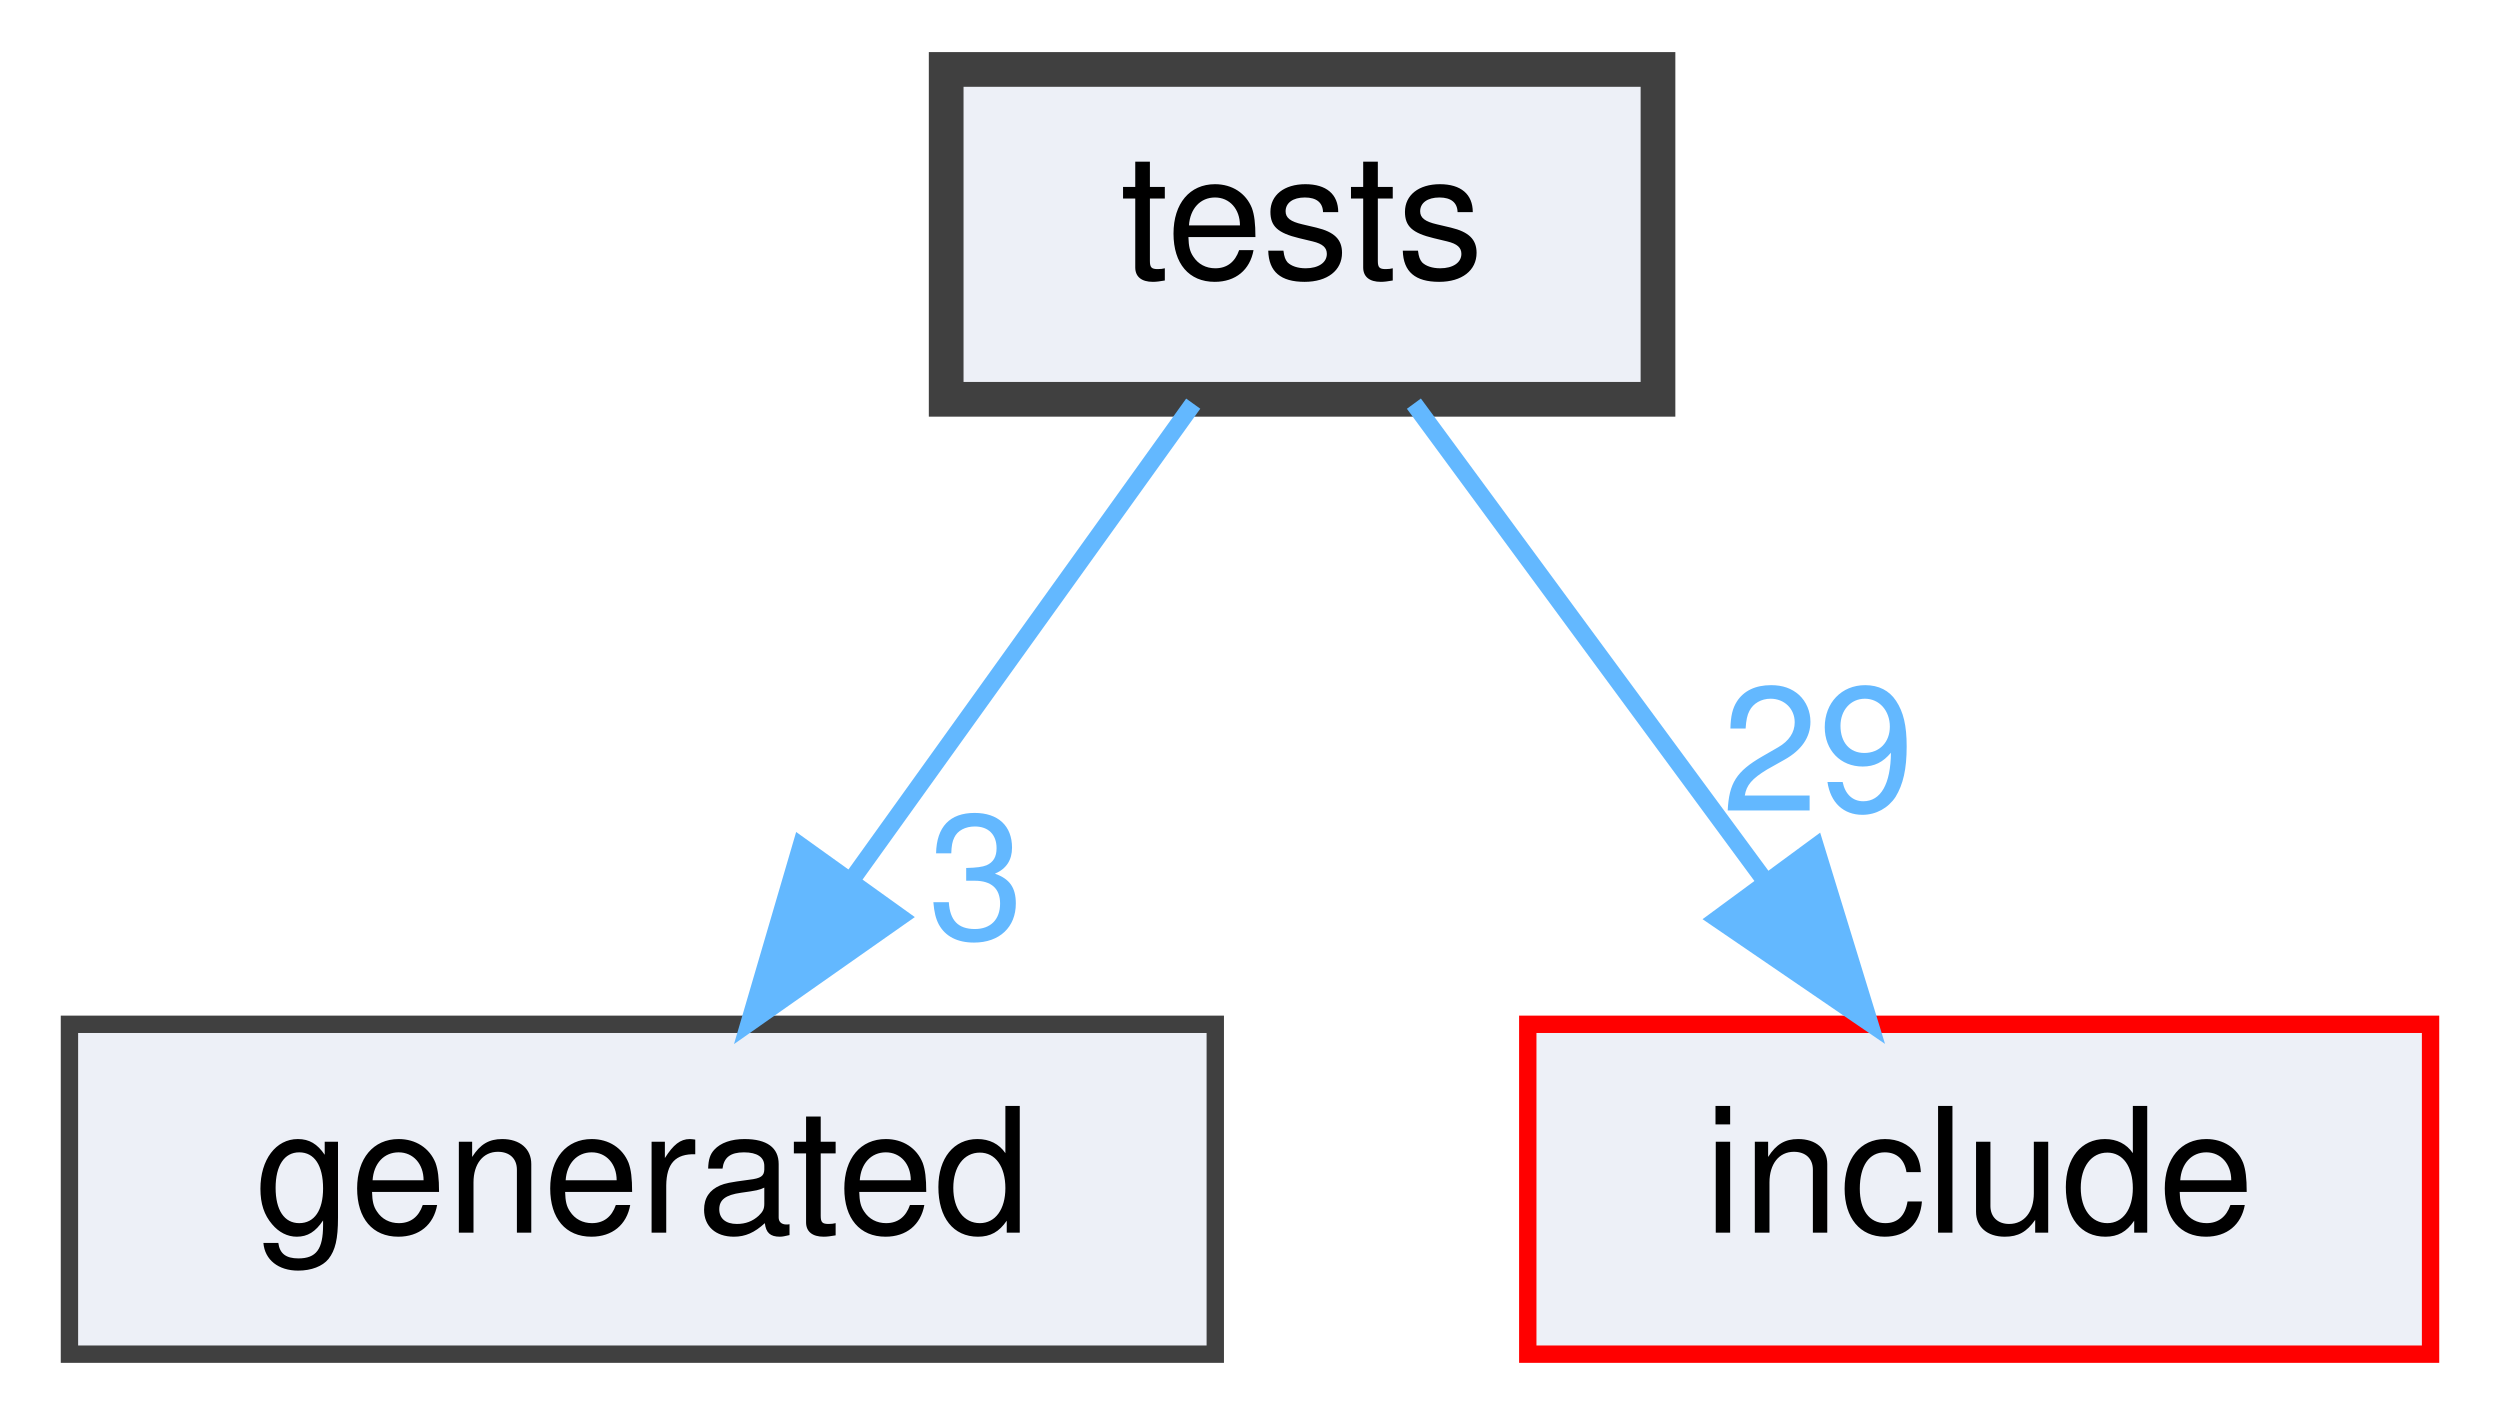
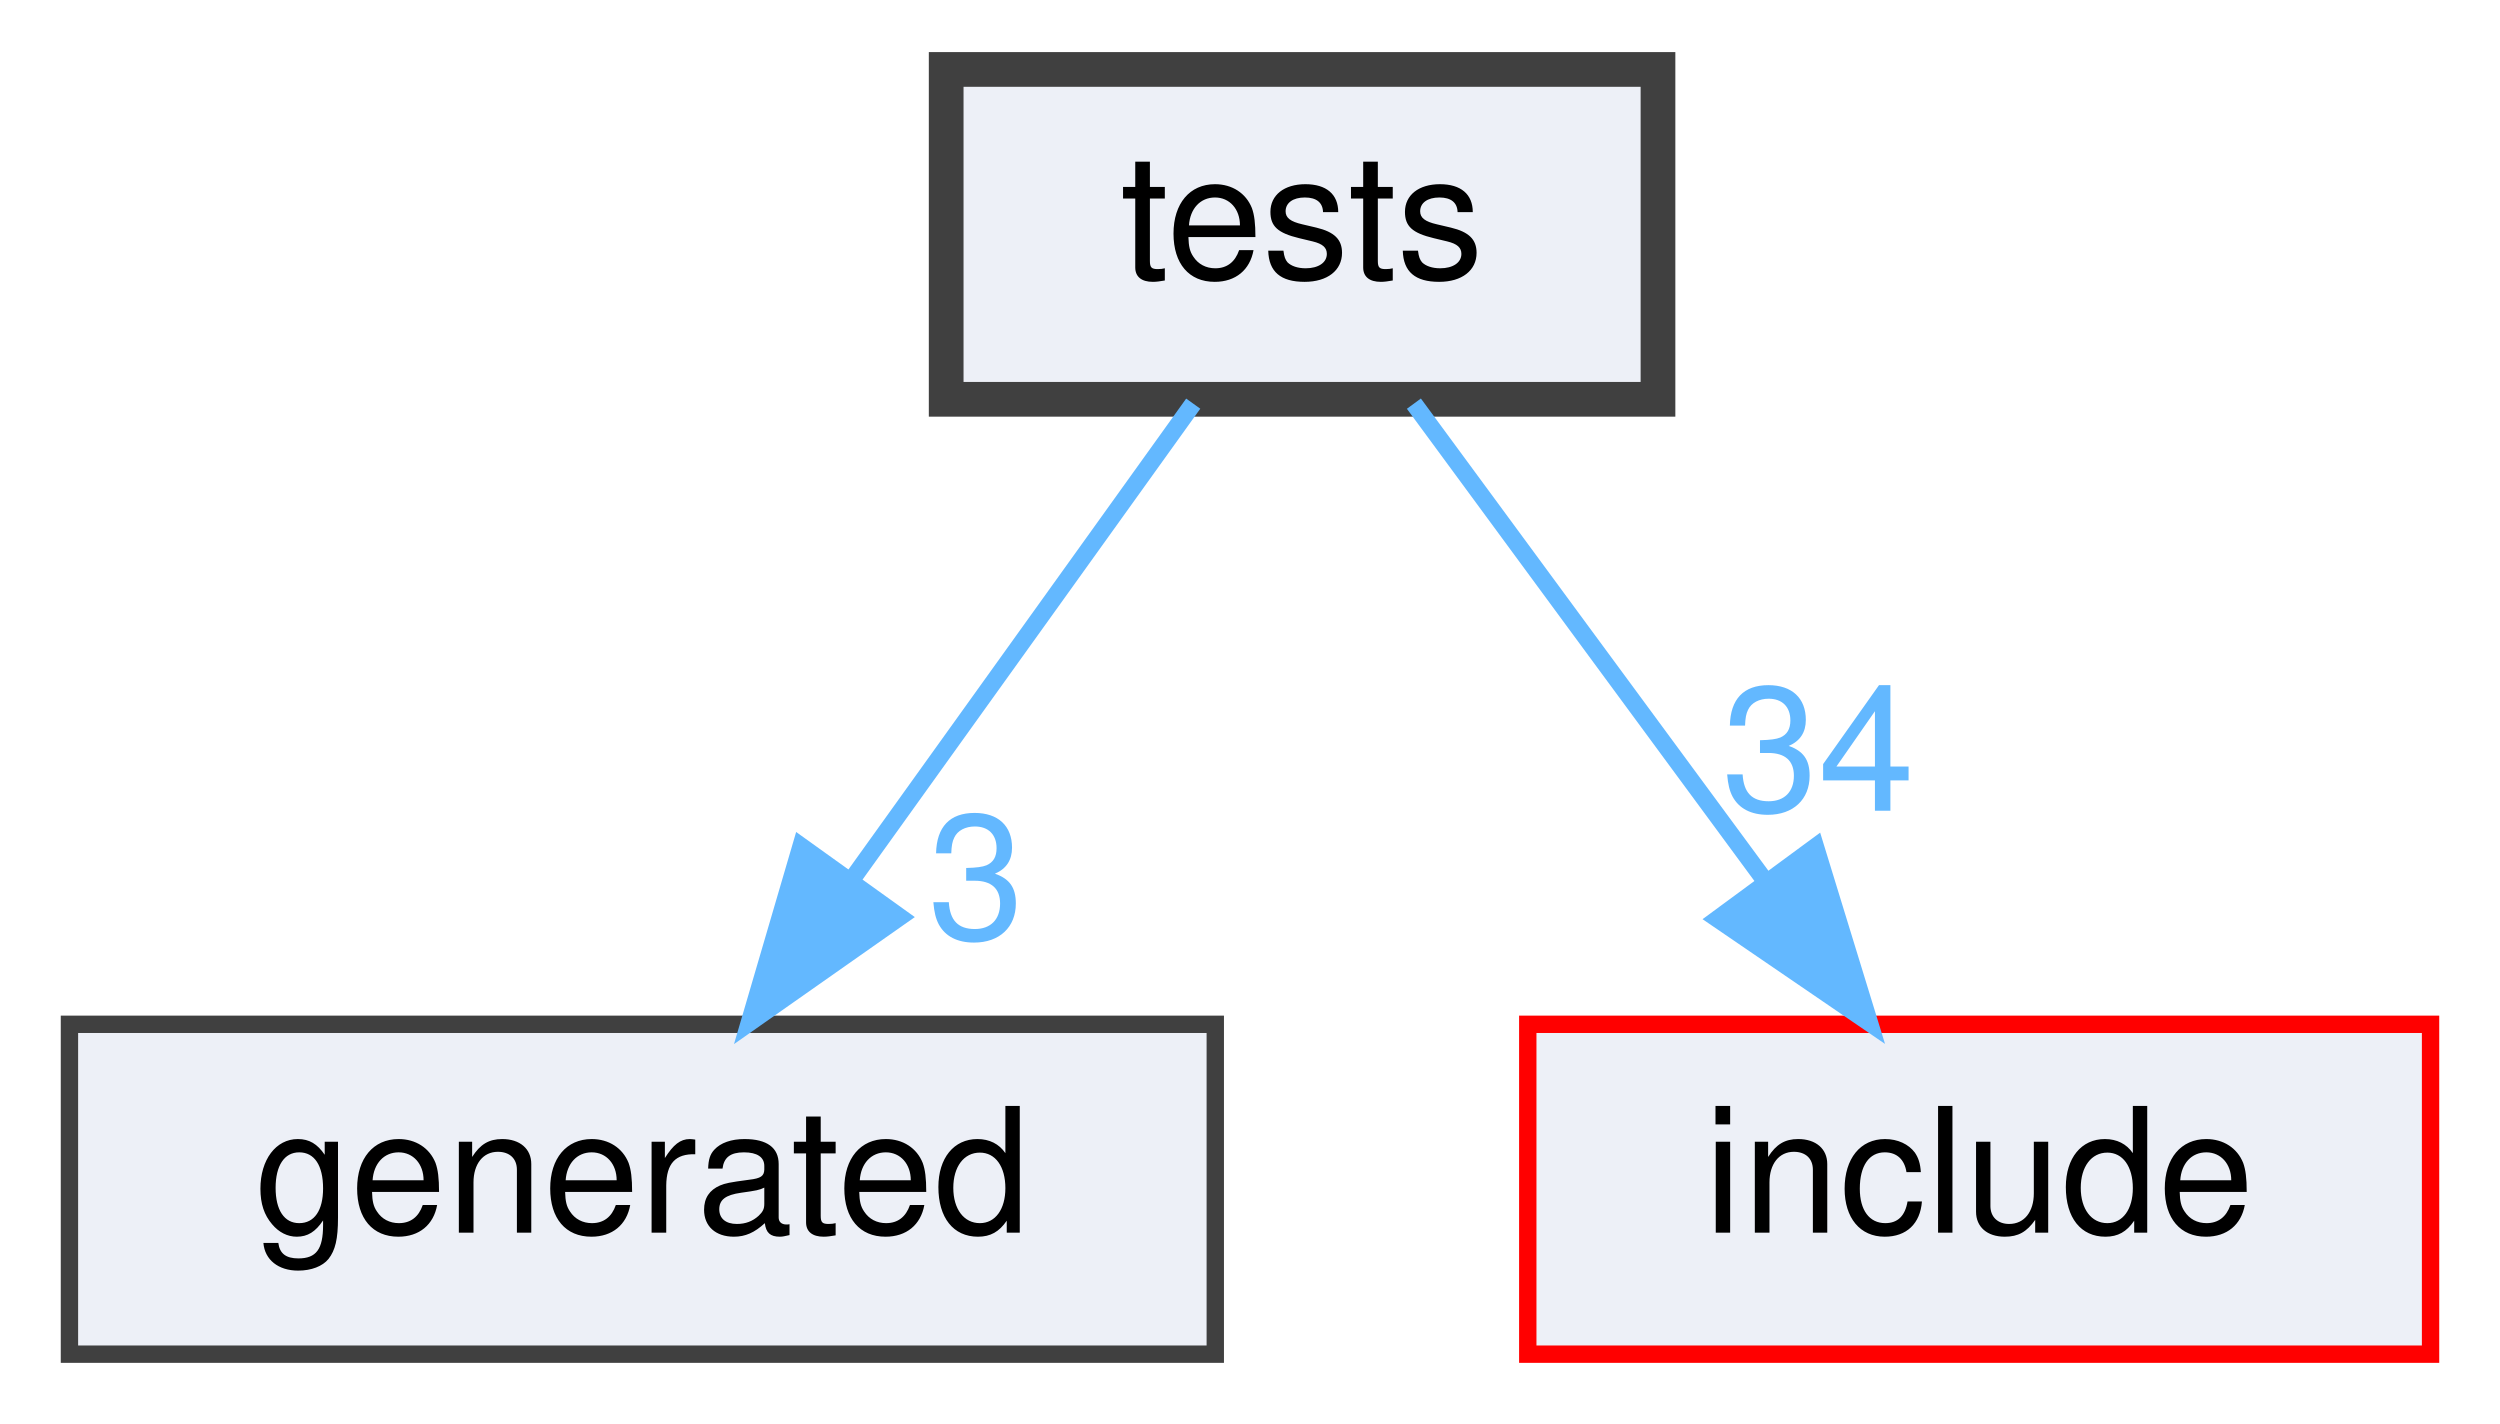
<svg xmlns="http://www.w3.org/2000/svg" xmlns:xlink="http://www.w3.org/1999/xlink" width="144pt" height="82pt" viewBox="0.00 0.00 144.00 82.00">
  <g id="graph0" class="graph" transform="scale(1 1) rotate(0) translate(4 78)">
    <g id="node1" class="node">
      <g id="a_node1">
        <a xlink:href="dir_59425e443f801f1f2fd8bbe4959a3ccf.html" target="_top" xlink:title="tests">
          <polygon fill="#edf0f7" stroke="#404040" stroke-width="2" points="91.5,-74 50.5,-74 50.5,-55 91.5,-55 91.5,-74" />
          <text text-anchor="middle" x="71" y="-62" font-family="Helvetica,sans-Serif" font-size="10.00">tests</text>
        </a>
      </g>
    </g>
    <g id="node2" class="node">
      <g id="a_node2">
        <a xlink:href="dir_84fc5dba3506812825191c0c043e3c97.html" target="_top" xlink:title="generated">
          <polygon fill="#edf0f7" stroke="#404040" points="66,-19 0,-19 0,0 66,0 66,-19" />
          <text text-anchor="middle" x="33" y="-7" font-family="Helvetica,sans-Serif" font-size="10.00">generated</text>
        </a>
      </g>
    </g>
    <g id="edge1" class="edge">
      <g id="a_edge1">
-         <a xlink:href="dir_000012_000007.html" target="_top">
+         <a xlink:href="dir_000013_000007.html" target="_top">
          <path fill="none" stroke="#63b8ff" d="M64.73,-54.75C59.41,-47.34 51.64,-36.5 45.12,-27.41" />
          <polygon fill="#63b8ff" stroke="#63b8ff" points="47.83,-25.18 39.16,-19.09 42.14,-29.26 47.83,-25.18" />
        </a>
      </g>
      <g id="a_edge1-headlabel">
-         <a xlink:href="dir_000012_000007.html" target="_top" xlink:title="3">
+         <a xlink:href="dir_000013_000007.html" target="_top" xlink:title="3">
          <text text-anchor="middle" x="52.23" y="-23.94" font-family="Helvetica,sans-Serif" font-size="10.00" fill="#63b8ff">3</text>
        </a>
      </g>
    </g>
    <g id="node3" class="node">
      <g id="a_node3">
        <a xlink:href="dir_d44c64559bbebec7f509842c48db8b23.html" target="_top" xlink:title="include">
          <polygon fill="#edf0f7" stroke="red" points="136,-19 84,-19 84,0 136,0 136,-19" />
          <text text-anchor="middle" x="110" y="-7" font-family="Helvetica,sans-Serif" font-size="10.00">include</text>
        </a>
      </g>
    </g>
    <g id="edge2" class="edge">
      <g id="a_edge2">
-         <a xlink:href="dir_000012_000009.html" target="_top">
+         <a xlink:href="dir_000013_000009.html" target="_top">
          <path fill="none" stroke="#63b8ff" d="M77.44,-54.75C82.89,-47.34 90.86,-36.5 97.56,-27.41" />
          <polygon fill="#63b8ff" stroke="#63b8ff" points="100.57,-29.22 103.68,-19.09 94.93,-25.07 100.57,-29.22" />
        </a>
      </g>
      <g id="a_edge2-headlabel">
-         <a xlink:href="dir_000012_000009.html" target="_top" xlink:title="29">
-           <text text-anchor="middle" x="100.73" y="-31.3" font-family="Helvetica,sans-Serif" font-size="10.00" fill="#63b8ff">29</text>
+         <a xlink:href="dir_000013_000009.html" target="_top" xlink:title="34">
+           <text text-anchor="middle" x="100.73" y="-31.3" font-family="Helvetica,sans-Serif" font-size="10.00" fill="#63b8ff">34</text>
        </a>
      </g>
    </g>
  </g>
</svg>
